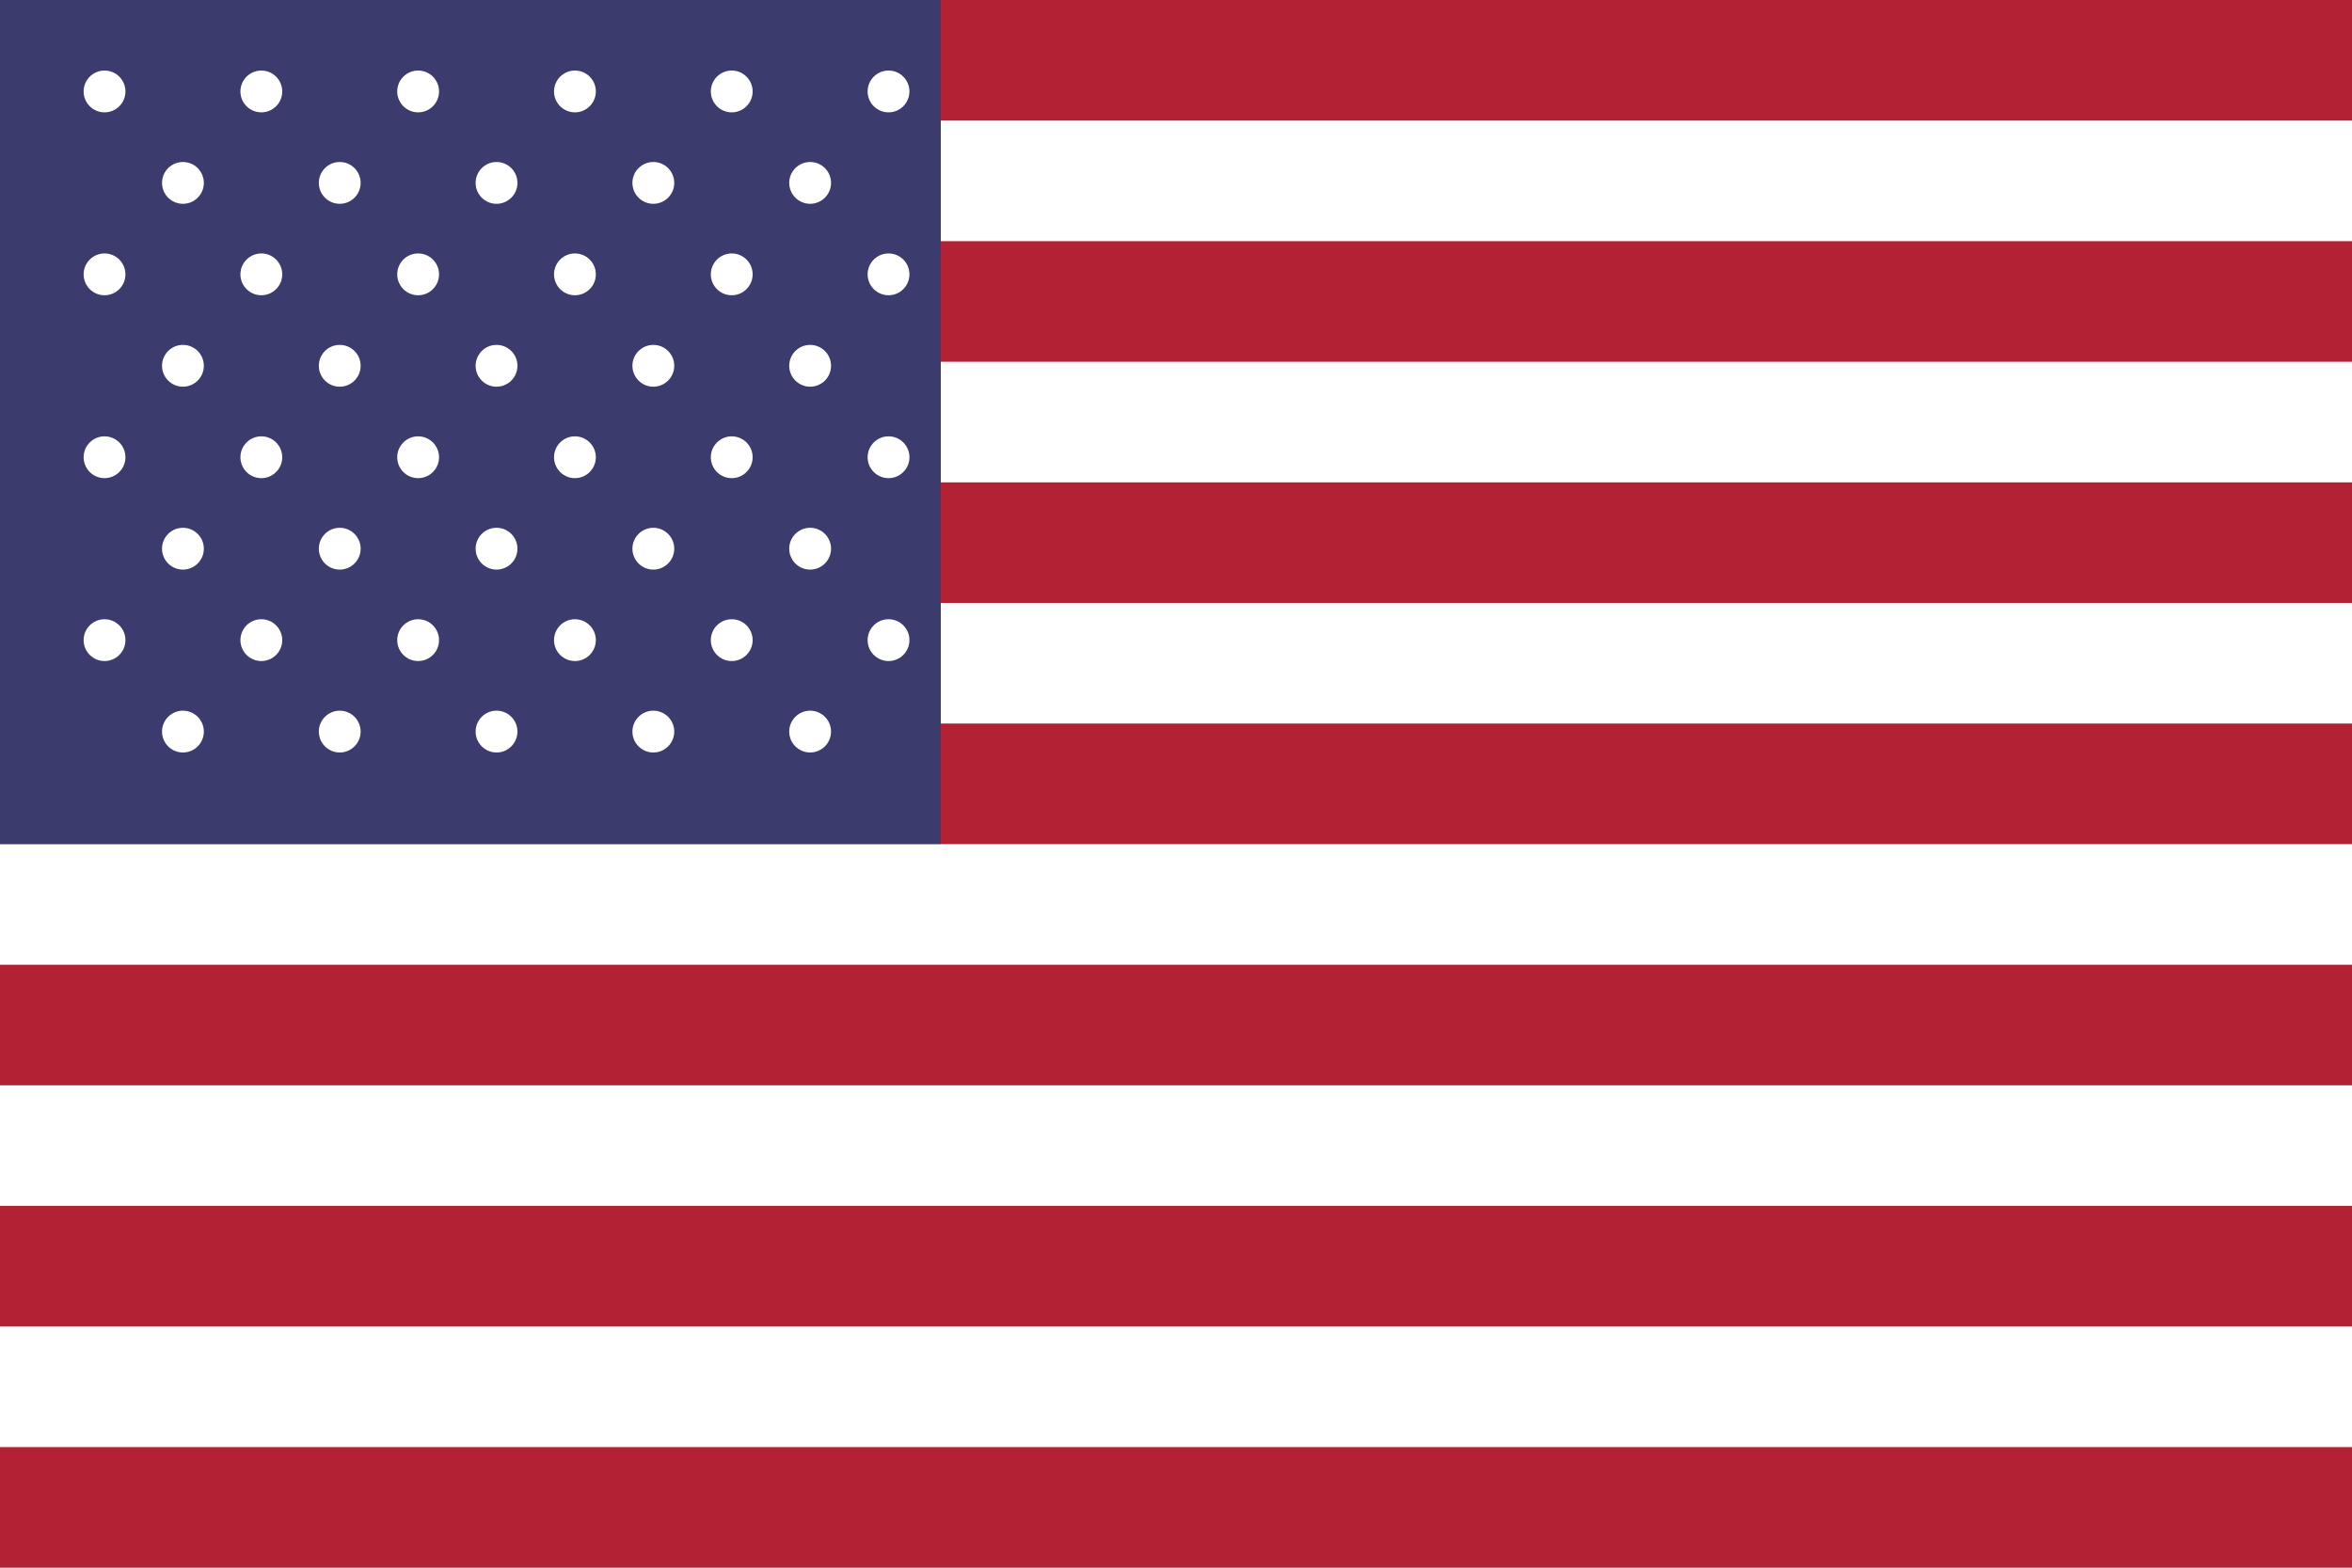
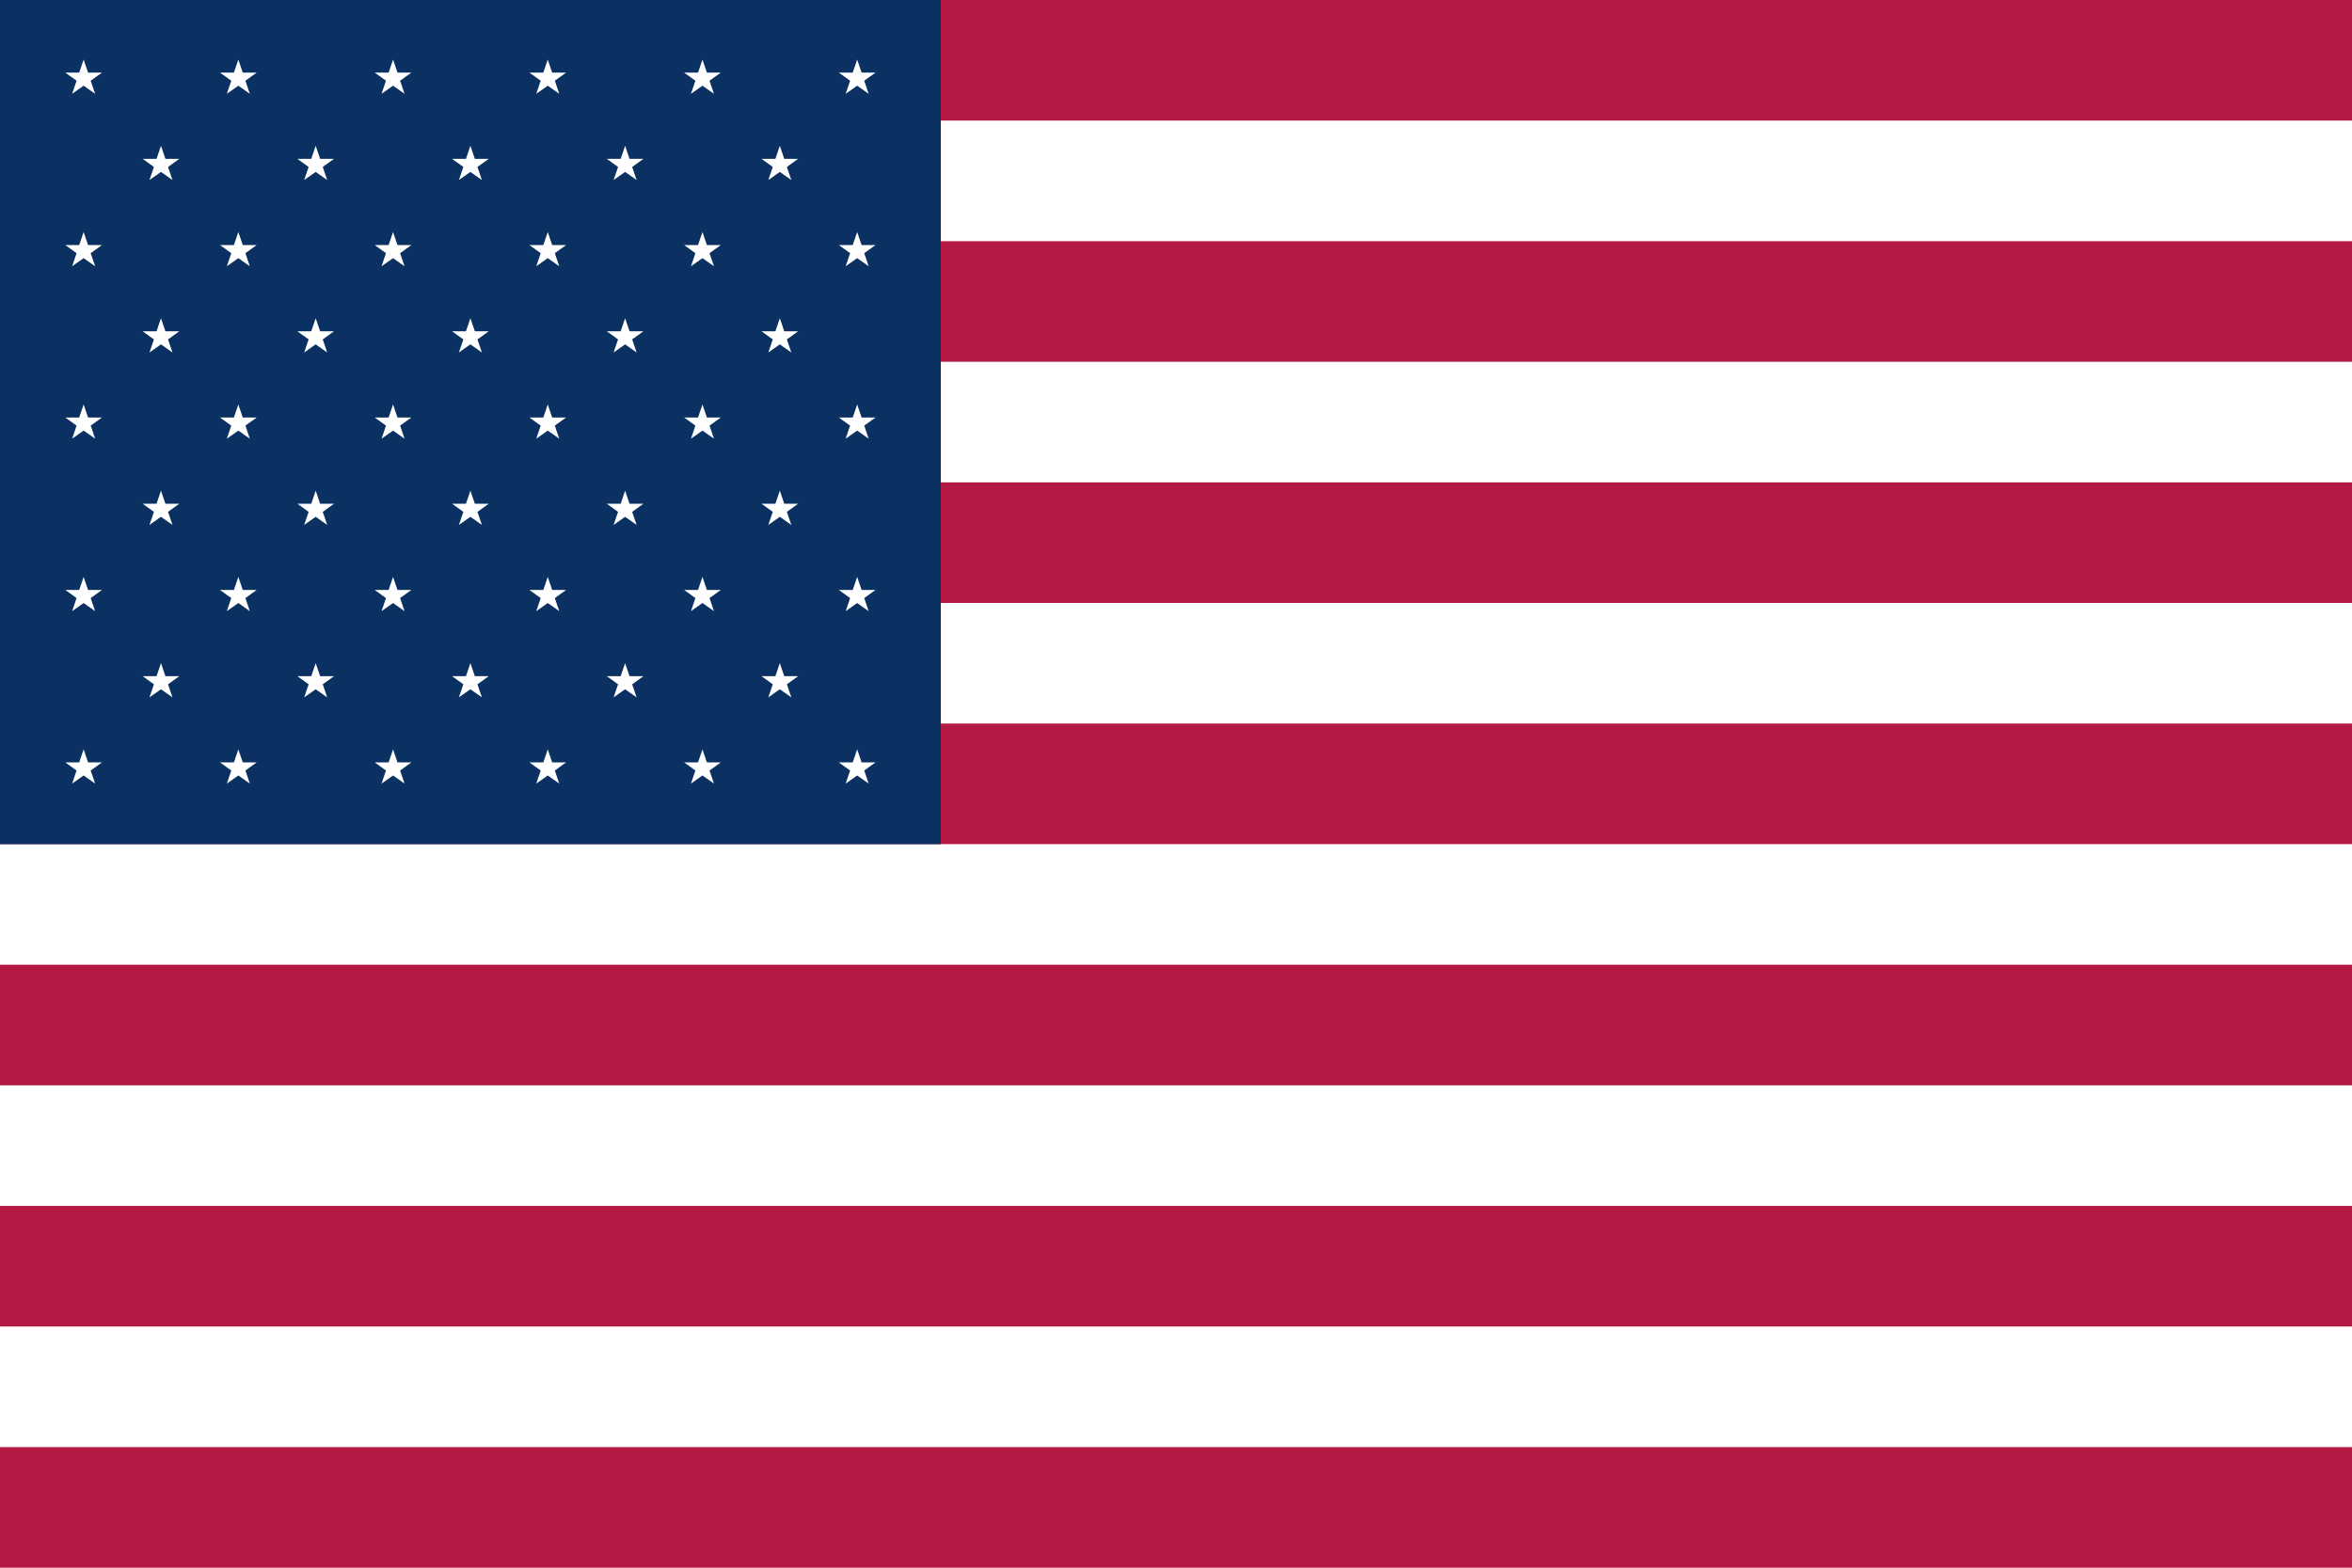
- <svg xmlns="http://www.w3.org/2000/svg" viewBox="0 0 90 60">
-   <rect width="90" height="60" fill="#b22234" />
+ <svg xmlns="http://www.w3.org/2000/svg" viewBox="0 0 90 60" role="img" aria-label="United States flag">
+   <defs>
+     <path id="star" d="M0 -0.72l0.17 0.5h0.53l-0.43 0.31 0.17 0.5L0 0.28l-0.44 0.31 0.17-0.5-0.43-0.31h0.53z" />
+   </defs>
+   <rect width="90" height="60" fill="#fff" />
+   <g fill="#b31942">
+     <rect width="90" height="4.615" />
+     <rect y="9.231" width="90" height="4.615" />
+     <rect y="18.462" width="90" height="4.615" />
+     <rect y="27.692" width="90" height="4.615" />
+     <rect y="36.923" width="90" height="4.615" />
+     <rect y="46.154" width="90" height="4.615" />
+     <rect y="55.385" width="90" height="4.615" />
+   </g>
+   <rect width="36" height="32.308" fill="#0a3161" />
  <g fill="#fff">
-     <rect y="4.615" width="90" height="4.615" />
-     <rect y="13.846" width="90" height="4.615" />
-     <rect y="23.077" width="90" height="4.615" />
-     <rect y="32.308" width="90" height="4.615" />
-     <rect y="41.538" width="90" height="4.615" />
-     <rect y="50.769" width="90" height="4.615" />
-   </g>
-   <rect width="36" height="32.3" fill="#3c3b6e" />
-   <g fill="#fff">
-     <circle cx="4" cy="3.5" r="0.8" />
-     <circle cx="10" cy="3.5" r="0.8" />
-     <circle cx="16" cy="3.5" r="0.8" />
-     <circle cx="22" cy="3.5" r="0.8" />
-     <circle cx="28" cy="3.5" r="0.8" />
-     <circle cx="34" cy="3.5" r="0.8" />
-     <circle cx="7" cy="7" r="0.8" />
-     <circle cx="13" cy="7" r="0.8" />
-     <circle cx="19" cy="7" r="0.8" />
-     <circle cx="25" cy="7" r="0.8" />
-     <circle cx="31" cy="7" r="0.8" />
-     <circle cx="4" cy="10.5" r="0.8" />
-     <circle cx="10" cy="10.5" r="0.8" />
-     <circle cx="16" cy="10.5" r="0.8" />
-     <circle cx="22" cy="10.5" r="0.8" />
-     <circle cx="28" cy="10.5" r="0.8" />
-     <circle cx="34" cy="10.5" r="0.8" />
-     <circle cx="7" cy="14" r="0.8" />
-     <circle cx="13" cy="14" r="0.8" />
-     <circle cx="19" cy="14" r="0.8" />
-     <circle cx="25" cy="14" r="0.8" />
-     <circle cx="31" cy="14" r="0.8" />
-     <circle cx="4" cy="17.5" r="0.8" />
-     <circle cx="10" cy="17.5" r="0.8" />
-     <circle cx="16" cy="17.5" r="0.8" />
-     <circle cx="22" cy="17.5" r="0.8" />
-     <circle cx="28" cy="17.5" r="0.8" />
-     <circle cx="34" cy="17.5" r="0.8" />
-     <circle cx="7" cy="21" r="0.8" />
-     <circle cx="13" cy="21" r="0.8" />
-     <circle cx="19" cy="21" r="0.8" />
-     <circle cx="25" cy="21" r="0.8" />
-     <circle cx="31" cy="21" r="0.8" />
-     <circle cx="4" cy="24.5" r="0.8" />
-     <circle cx="10" cy="24.5" r="0.8" />
-     <circle cx="16" cy="24.5" r="0.8" />
-     <circle cx="22" cy="24.5" r="0.8" />
-     <circle cx="28" cy="24.5" r="0.8" />
-     <circle cx="34" cy="24.5" r="0.8" />
-     <circle cx="7" cy="28" r="0.8" />
-     <circle cx="13" cy="28" r="0.8" />
-     <circle cx="19" cy="28" r="0.8" />
-     <circle cx="25" cy="28" r="0.8" />
-     <circle cx="31" cy="28" r="0.8" />
+     <use href="#star" x="3.2" y="3" />
+     <use href="#star" x="9.12" y="3" />
+     <use href="#star" x="15.04" y="3" />
+     <use href="#star" x="20.96" y="3" />
+     <use href="#star" x="26.88" y="3" />
+     <use href="#star" x="32.8" y="3" />
+     <use href="#star" x="6.16" y="6.3" />
+     <use href="#star" x="12.08" y="6.3" />
+     <use href="#star" x="18" y="6.3" />
+     <use href="#star" x="23.92" y="6.3" />
+     <use href="#star" x="29.84" y="6.3" />
+     <use href="#star" x="3.2" y="9.6" />
+     <use href="#star" x="9.12" y="9.6" />
+     <use href="#star" x="15.04" y="9.6" />
+     <use href="#star" x="20.96" y="9.6" />
+     <use href="#star" x="26.88" y="9.6" />
+     <use href="#star" x="32.8" y="9.6" />
+     <use href="#star" x="6.16" y="12.9" />
+     <use href="#star" x="12.08" y="12.9" />
+     <use href="#star" x="18" y="12.9" />
+     <use href="#star" x="23.92" y="12.9" />
+     <use href="#star" x="29.84" y="12.9" />
+     <use href="#star" x="3.2" y="16.2" />
+     <use href="#star" x="9.12" y="16.2" />
+     <use href="#star" x="15.04" y="16.2" />
+     <use href="#star" x="20.96" y="16.2" />
+     <use href="#star" x="26.88" y="16.2" />
+     <use href="#star" x="32.8" y="16.2" />
+     <use href="#star" x="6.16" y="19.5" />
+     <use href="#star" x="12.08" y="19.5" />
+     <use href="#star" x="18" y="19.5" />
+     <use href="#star" x="23.92" y="19.5" />
+     <use href="#star" x="29.84" y="19.5" />
+     <use href="#star" x="3.2" y="22.8" />
+     <use href="#star" x="9.12" y="22.8" />
+     <use href="#star" x="15.04" y="22.8" />
+     <use href="#star" x="20.96" y="22.8" />
+     <use href="#star" x="26.88" y="22.8" />
+     <use href="#star" x="32.8" y="22.8" />
+     <use href="#star" x="6.16" y="26.1" />
+     <use href="#star" x="12.08" y="26.1" />
+     <use href="#star" x="18" y="26.1" />
+     <use href="#star" x="23.92" y="26.1" />
+     <use href="#star" x="29.84" y="26.1" />
+     <use href="#star" x="3.2" y="29.4" />
+     <use href="#star" x="9.12" y="29.4" />
+     <use href="#star" x="15.04" y="29.4" />
+     <use href="#star" x="20.96" y="29.4" />
+     <use href="#star" x="26.88" y="29.4" />
+     <use href="#star" x="32.8" y="29.4" />
  </g>
</svg>
